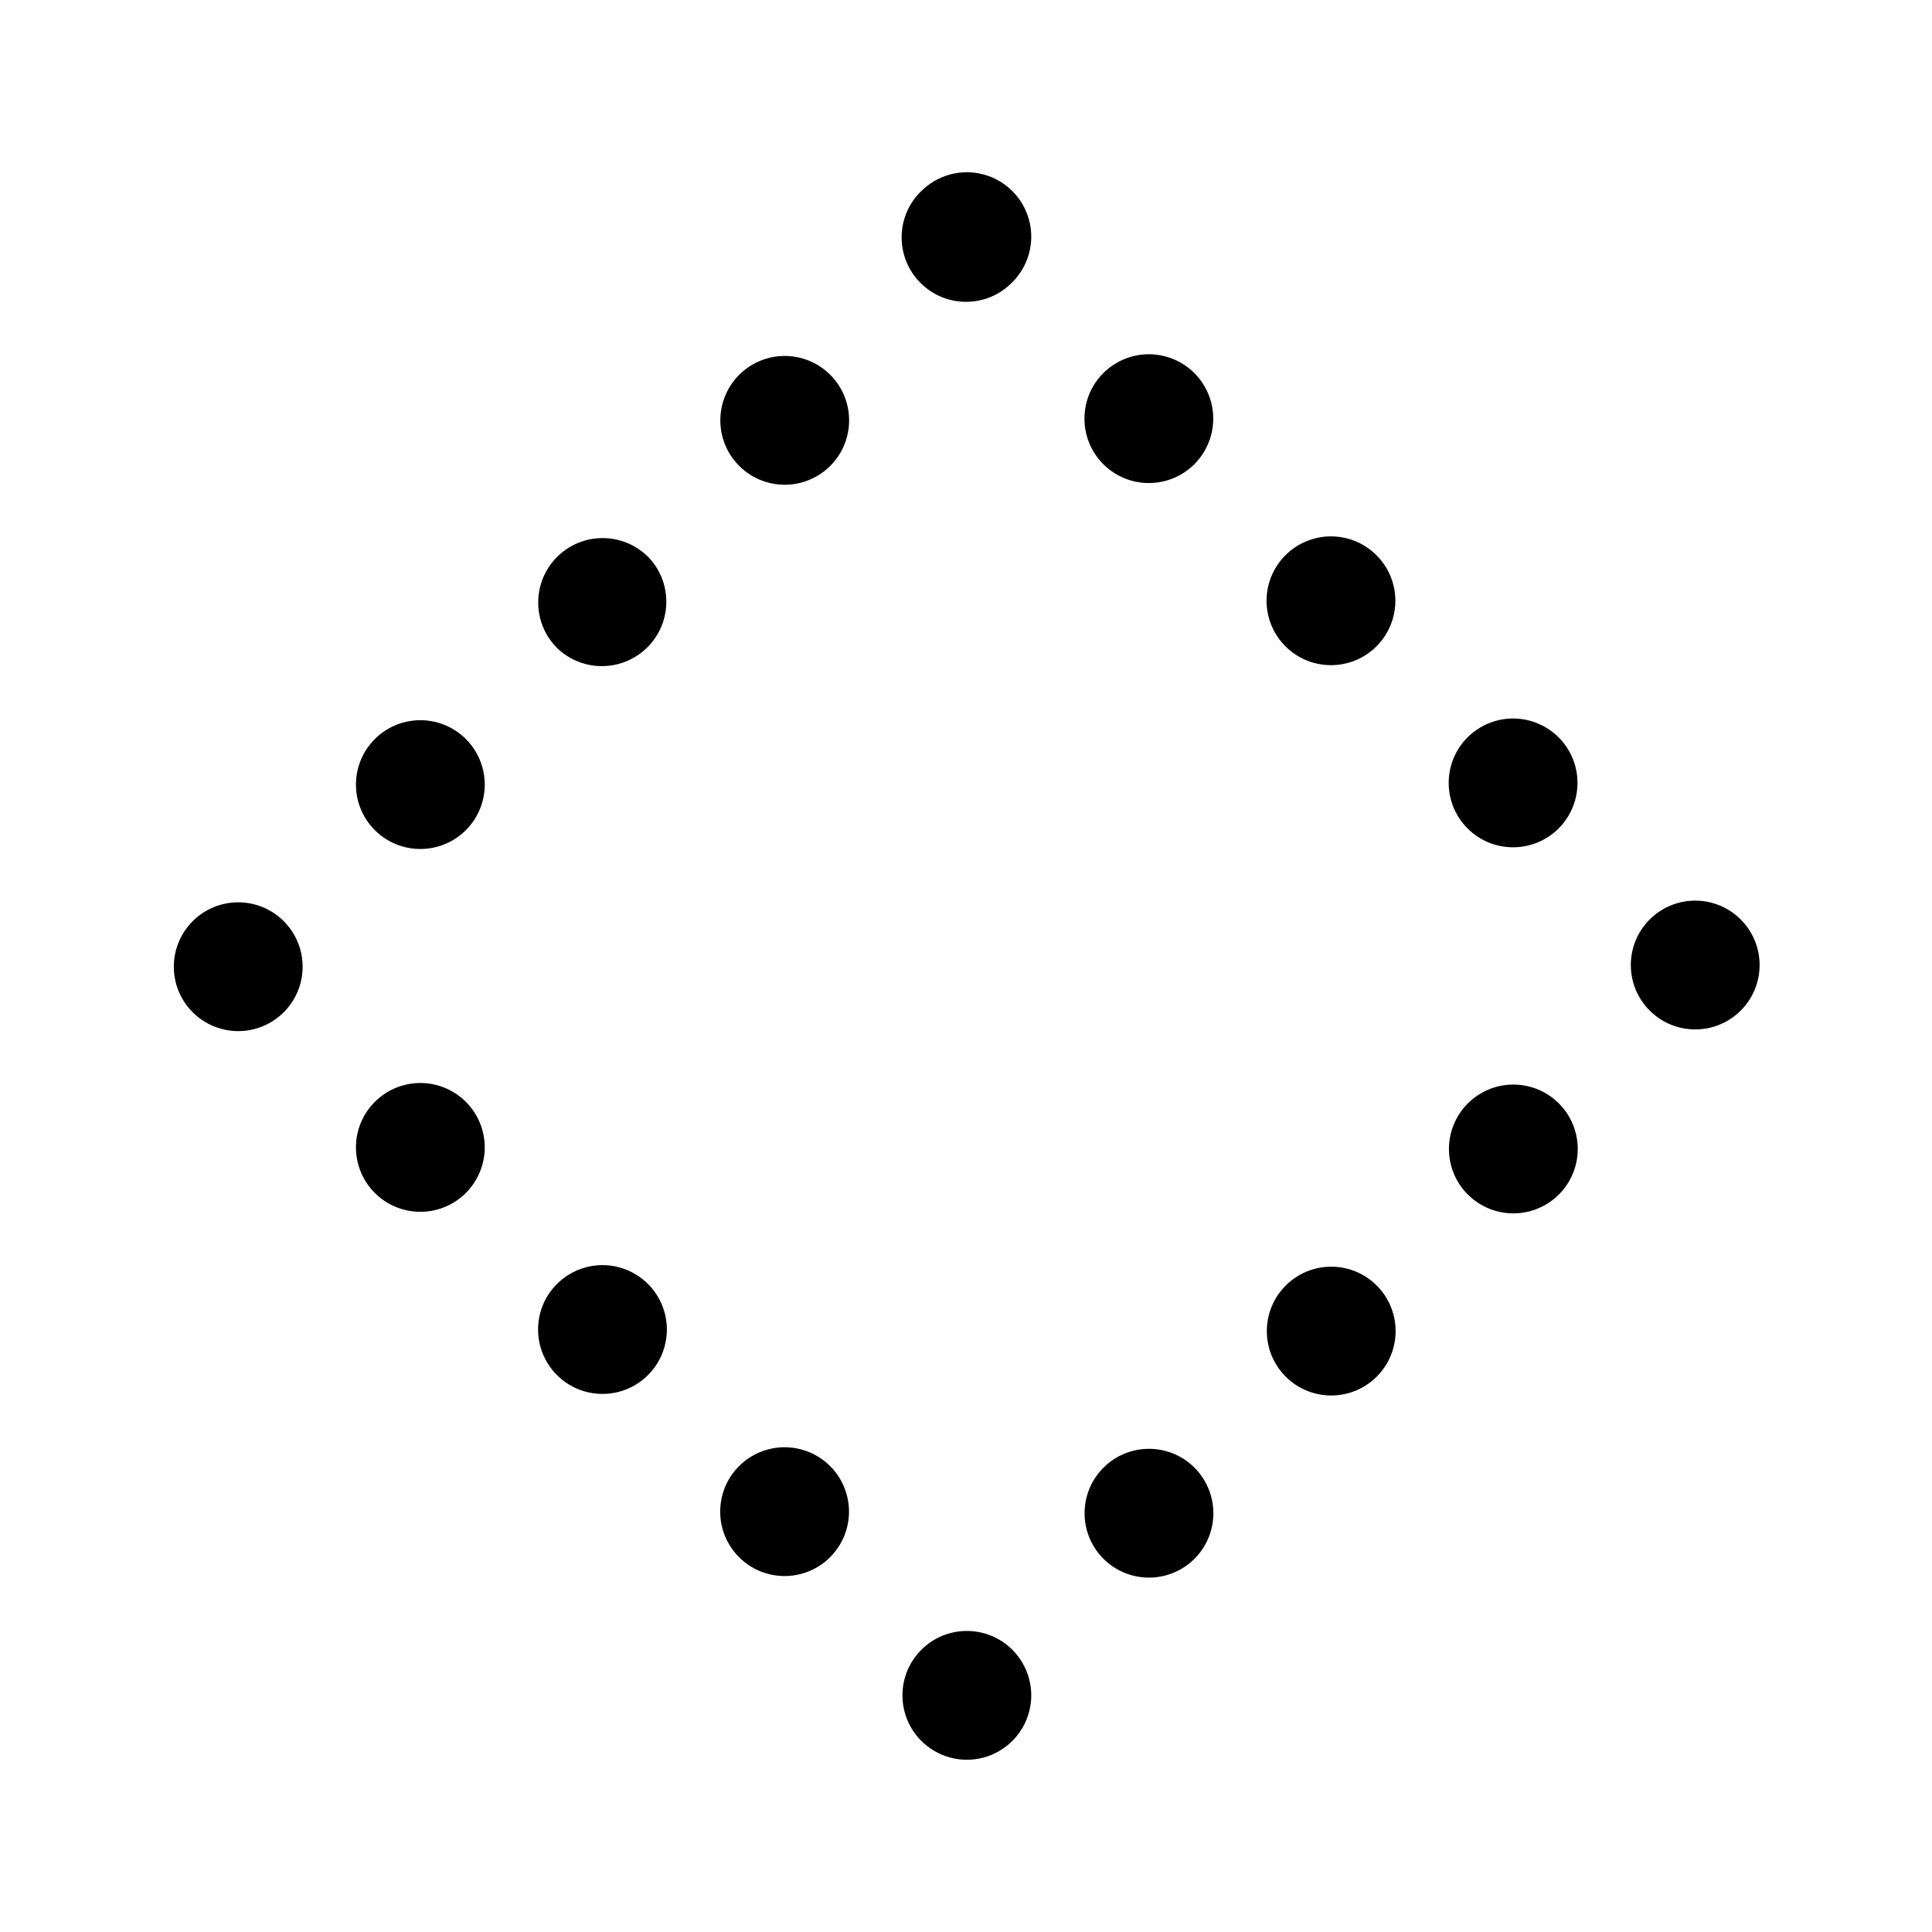
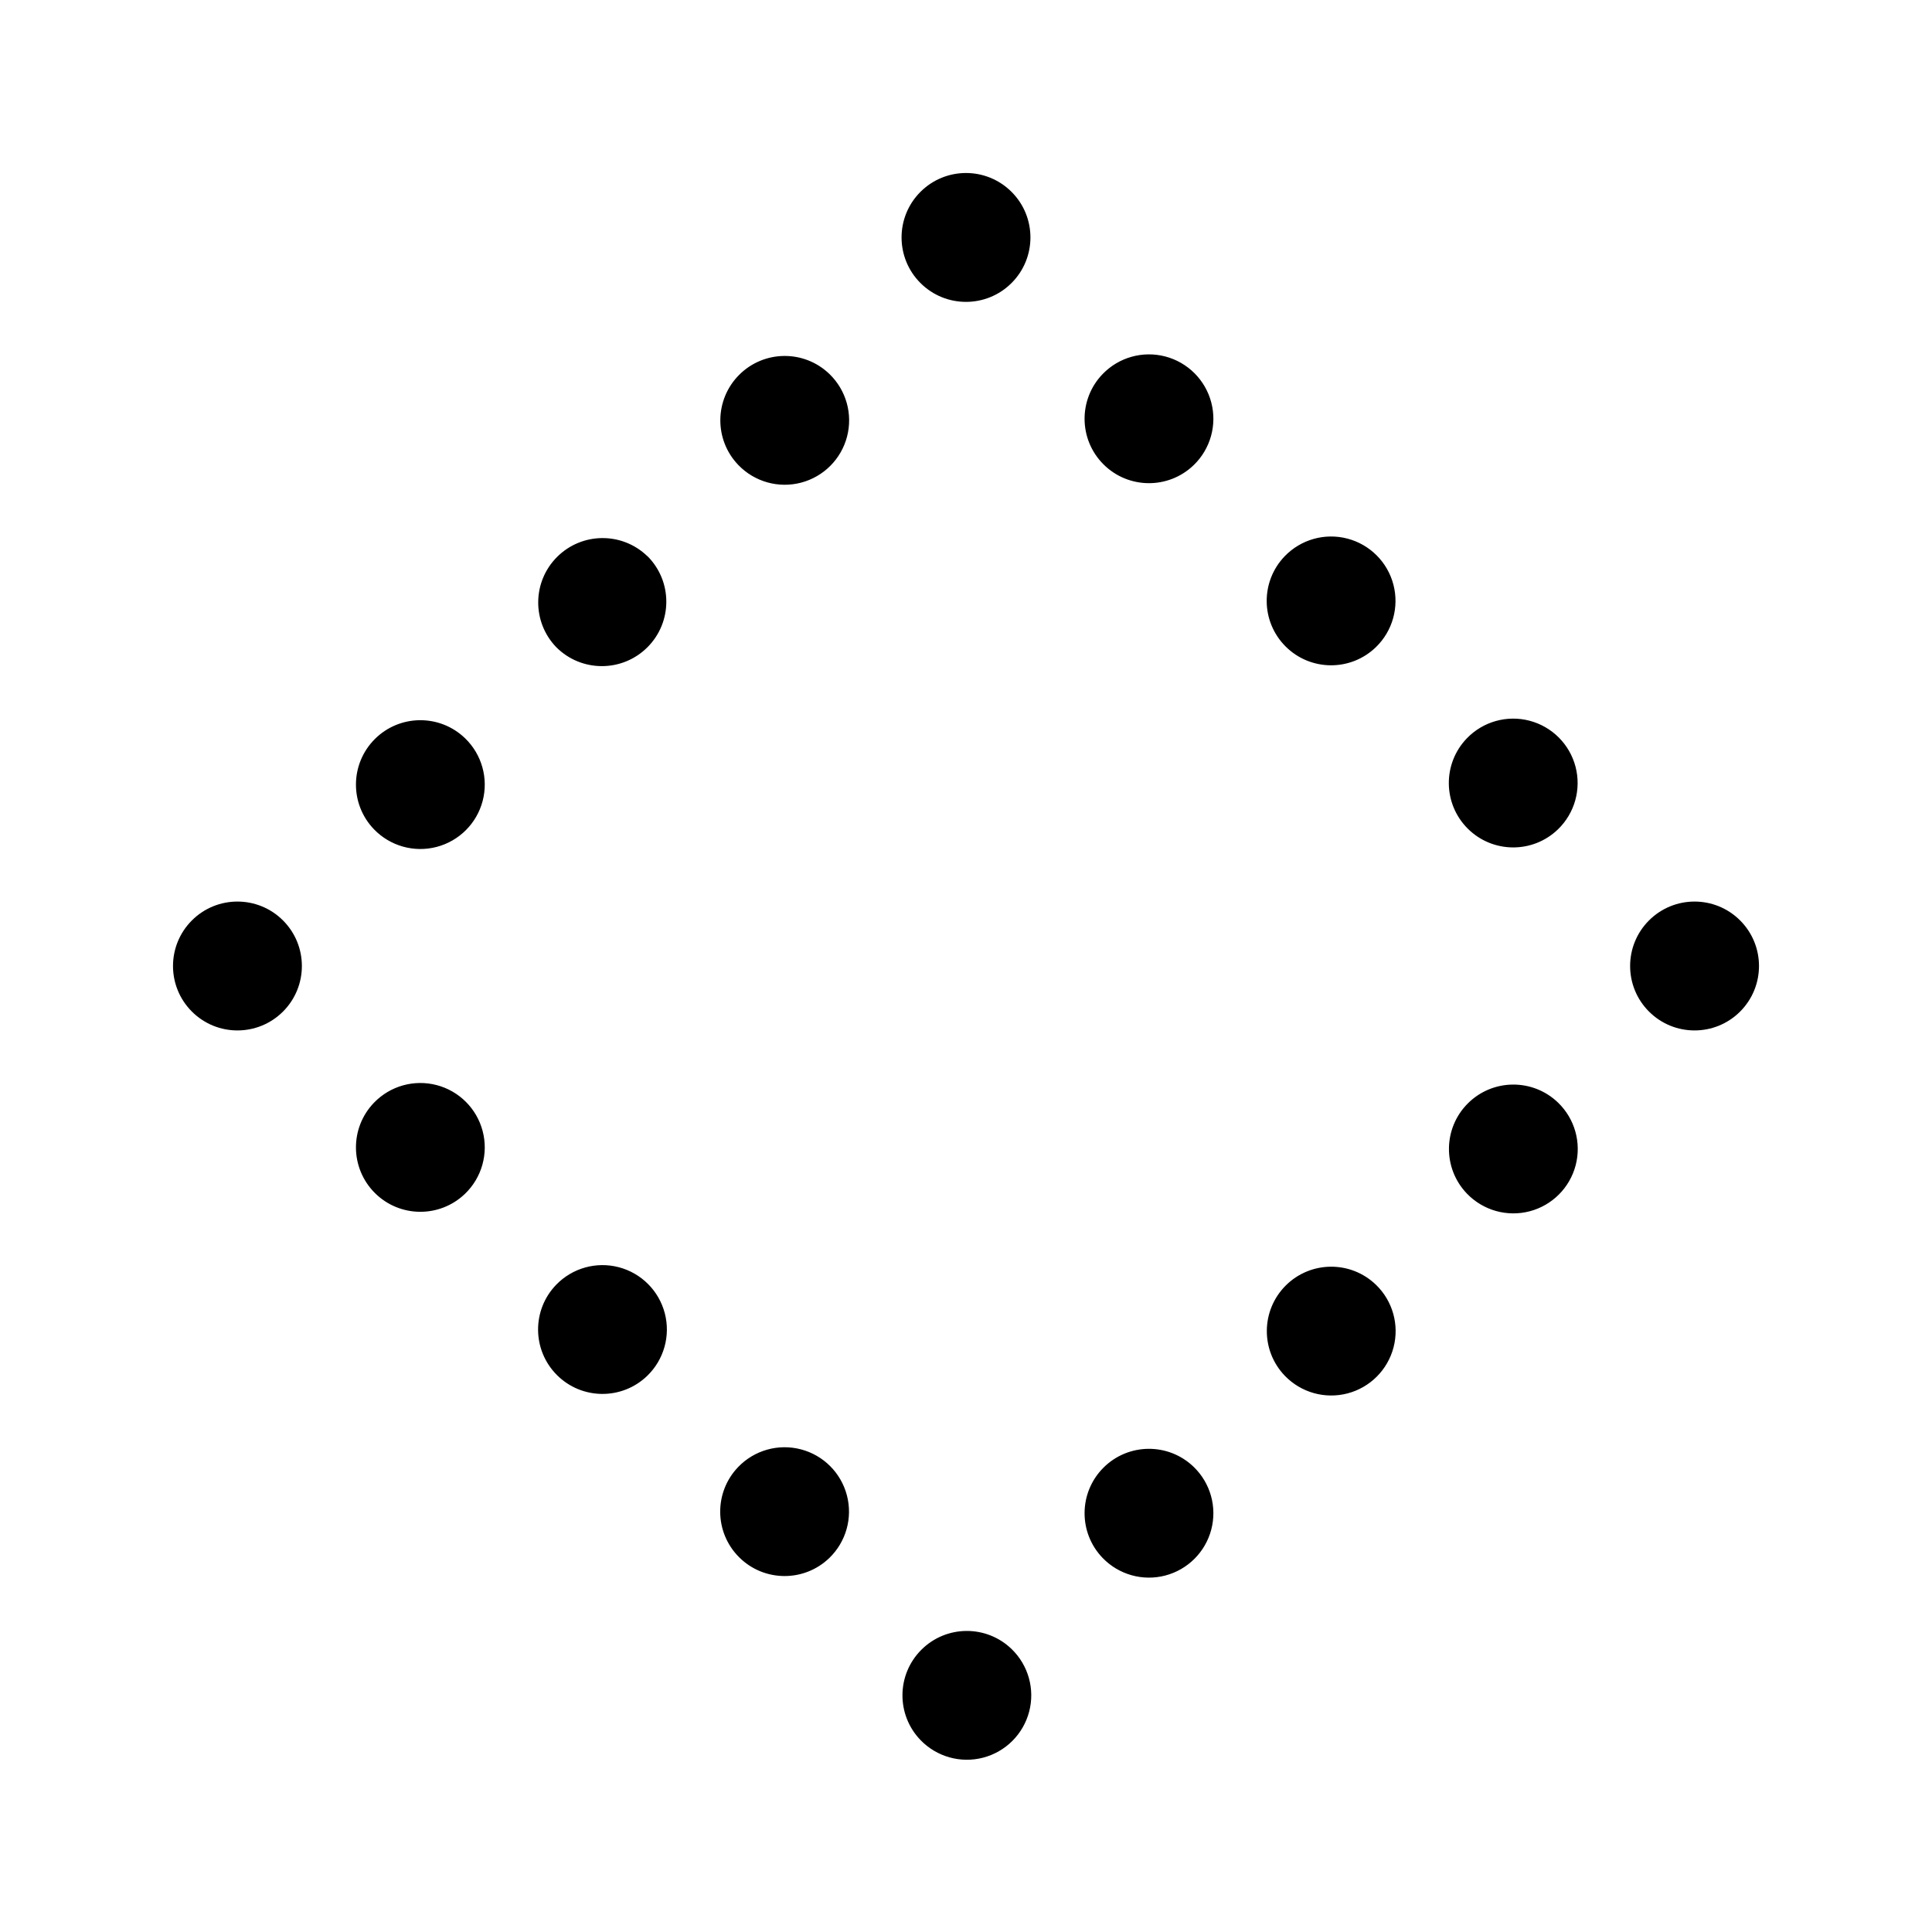
<svg xmlns="http://www.w3.org/2000/svg" width="15" height="15" fill="none">
-   <path fill-rule="evenodd" clip-rule="evenodd" d="M7.147 1.49a.5.5 0 11.707.707.5.5 0 01-.707-.708zM8.56 2.903a.5.5 0 11.707.707.5.5 0 01-.707-.707zm1.414 1.414a.5.5 0 11.707.707.5.5 0 01-.707-.707zm1.414 1.414a.5.5 0 11.707.707.5.5 0 01-.707-.707zm1.414 1.414a.5.5 0 11.707.707.5.5 0 01-.707-.707zM6.44 2.904a.5.5 0 11-.707.707.5.5 0 01.707-.707zm5.657 5.657a.5.5 0 11-.707.707.5.5 0 01.707-.707zm-7.07-4.243a.5.5 0 11-.708.707.5.5 0 01.707-.707zm5.656 5.657a.5.5 0 11-.707.707.5.5 0 01.707-.707zM3.611 5.732a.5.5 0 11-.707.707.5.5 0 01.707-.707zm5.657 5.657a.5.5 0 11-.707.707.5.5 0 01.707-.707zM2.197 7.146a.5.5 0 11-.707.707.5.5 0 01.707-.707zm5.657 5.657a.5.5 0 11-.707.707.5.5 0 01.707-.707zm-4.95-4.242a.5.5 0 11.707.707.5.5 0 01-.707-.707zm1.414 1.414a.5.5 0 11.707.707.5.5 0 01-.707-.707zm1.414 1.414a.5.5 0 11.707.707.5.5 0 01-.707-.707z" fill="currentColor" />
+   <path fill-rule="evenodd" clip-rule="evenodd" d="M7.146 1.49a.5.5 0 11.708.707.5.5 0 01-.708-.707zm1.415 1.414a.5.5 0 11.707.707.5.5 0 01-.707-.707zm1.414 1.414a.5.5 0 11.707.707.5.5 0 01-.707-.707zm1.414 1.414a.5.5 0 11.707.707.5.5 0 01-.707-.707zm1.414 1.414a.5.5 0 11.707.708.5.5 0 01-.707-.708zM6.44 2.904a.5.5 0 11-.707.707.5.5 0 01.707-.707zm5.657 5.657a.5.5 0 11-.707.707.5.5 0 01.707-.707zm-7.07-4.243a.5.5 0 11-.708.707.5.5 0 01.707-.707zm5.656 5.657a.5.5 0 11-.707.707.5.5 0 01.707-.707zM3.611 5.732a.5.5 0 11-.707.707.5.5 0 01.707-.707zm5.657 5.657a.5.5 0 11-.707.707.5.5 0 01.707-.707zM2.197 7.146a.5.5 0 11-.707.708.5.5 0 01.707-.708zm5.657 5.657a.5.5 0 11-.707.707.5.5 0 01.707-.707zm-4.95-4.242a.5.5 0 11.707.707.5.5 0 01-.707-.707zm1.414 1.414a.5.5 0 11.707.707.5.5 0 01-.707-.707zm1.414 1.414a.5.5 0 11.707.707.5.5 0 01-.707-.707z" fill="currentColor" />
</svg>
